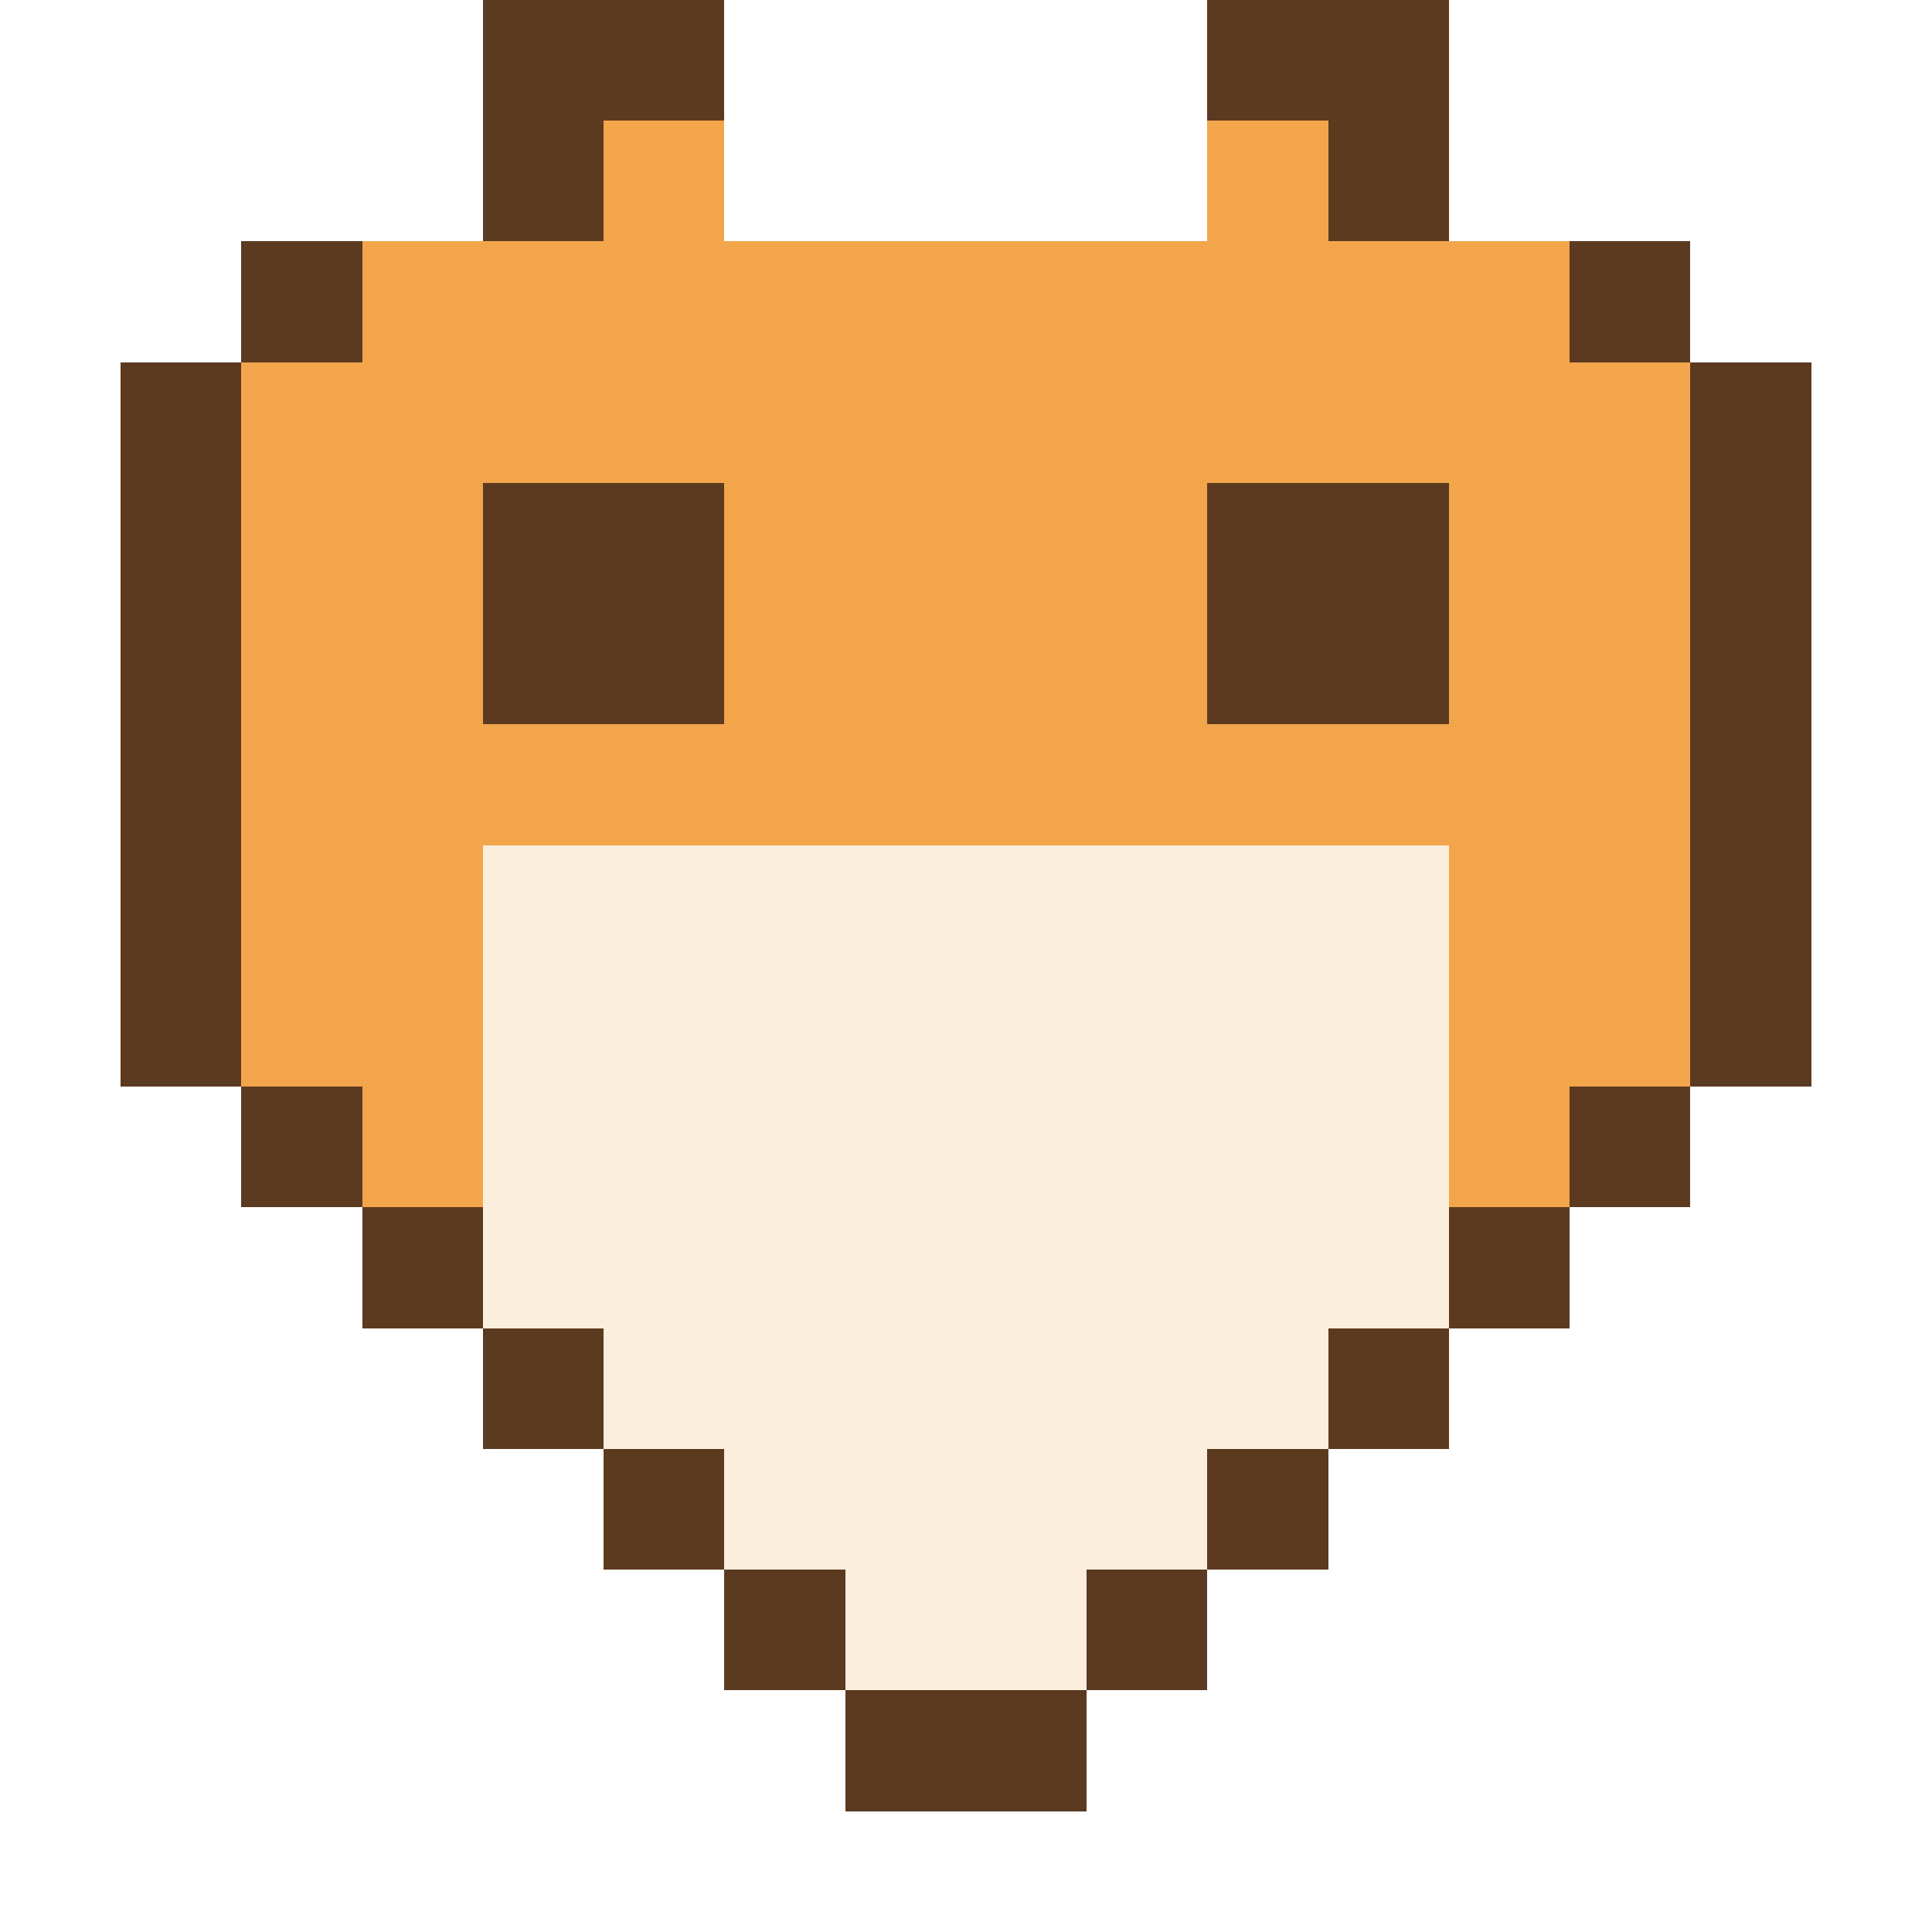
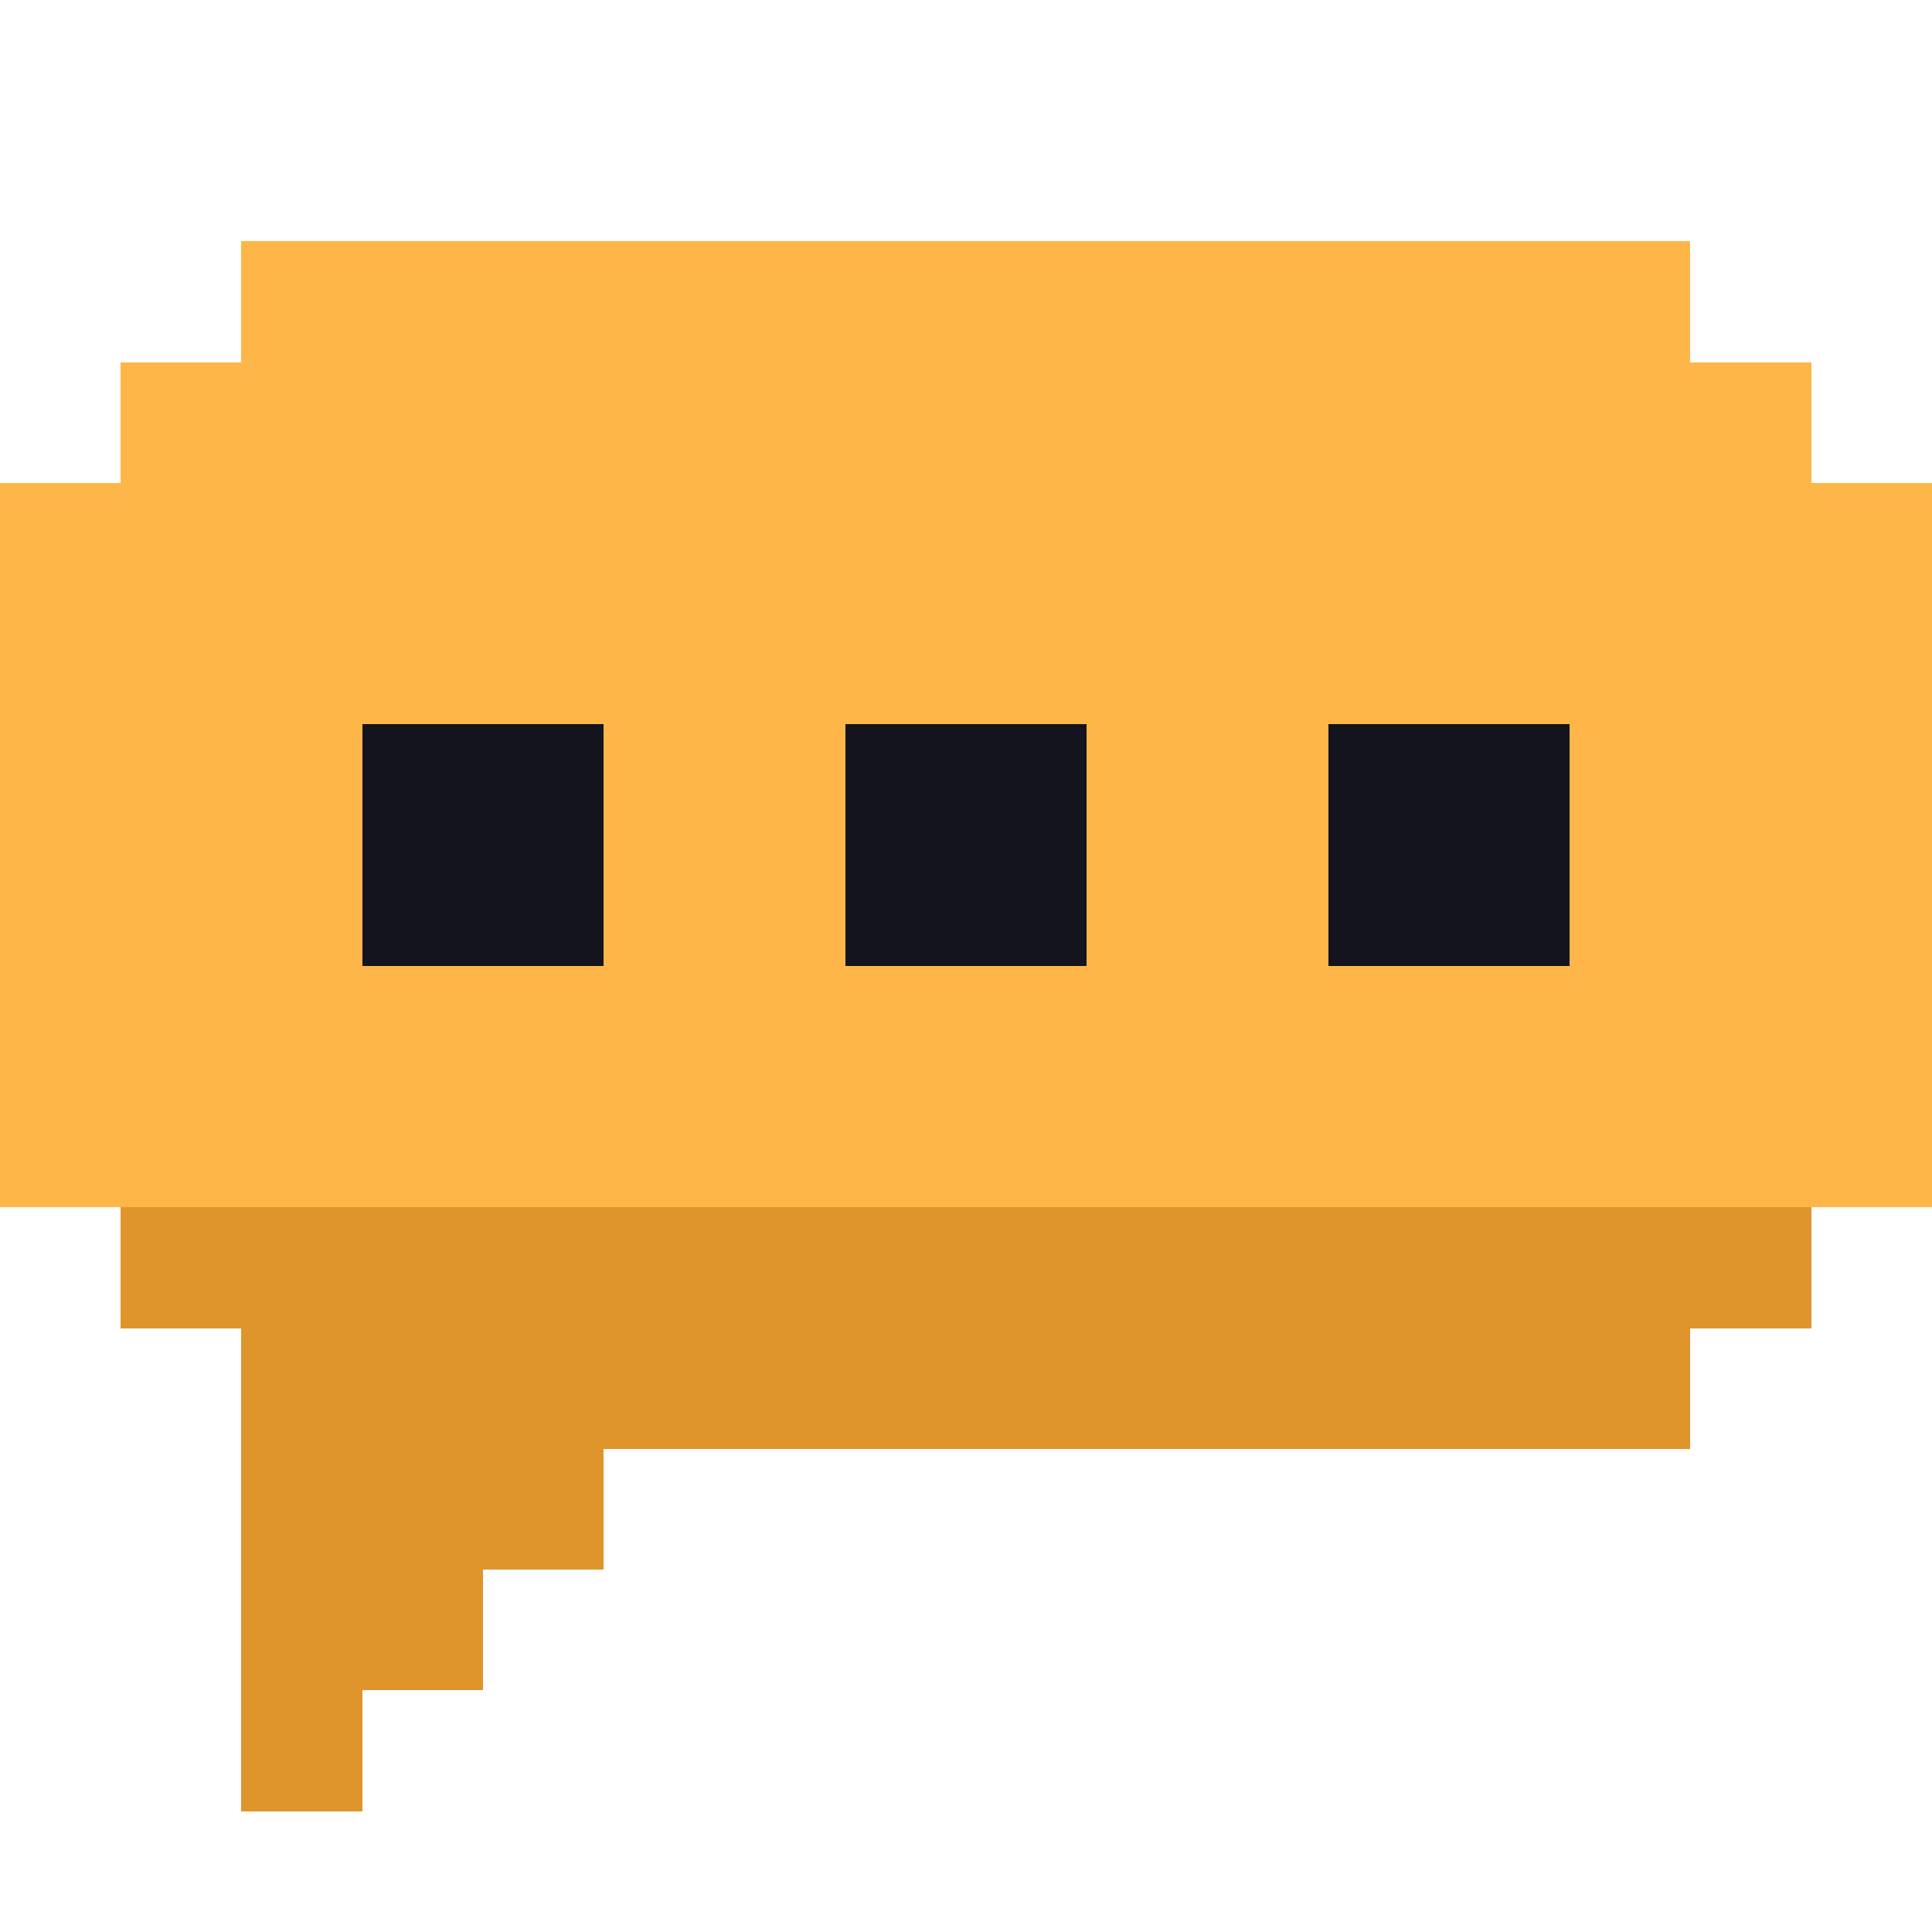
<svg xmlns="http://www.w3.org/2000/svg" viewBox="0 0 16 16" shape-rendering="crispEdges">
-   <rect x="4" y="0" width="2" height="1" fill="#5b3a20" />
-   <rect x="10" y="0" width="2" height="1" fill="#5b3a20" />
-   <rect x="4" y="1" width="1" height="1" fill="#5b3a20" />
-   <rect x="5" y="1" width="1" height="1" fill="#f3a54c" />
-   <rect x="10" y="1" width="1" height="1" fill="#f3a54c" />
-   <rect x="11" y="1" width="1" height="1" fill="#5b3a20" />
-   <rect x="2" y="2" width="1" height="1" fill="#5b3a20" />
-   <rect x="3" y="2" width="10" height="1" fill="#f3a54c" />
-   <rect x="13" y="2" width="1" height="1" fill="#5b3a20" />
-   <rect x="1" y="3" width="1" height="1" fill="#5b3a20" />
-   <rect x="2" y="3" width="12" height="1" fill="#f3a54c" />
-   <rect x="14" y="3" width="1" height="1" fill="#5b3a20" />
-   <rect x="1" y="4" width="1" height="1" fill="#5b3a20" />
-   <rect x="2" y="4" width="2" height="1" fill="#f3a54c" />
-   <rect x="4" y="4" width="2" height="1" fill="#5b3a20" />
-   <rect x="6" y="4" width="4" height="1" fill="#f3a54c" />
-   <rect x="10" y="4" width="2" height="1" fill="#5b3a20" />
-   <rect x="12" y="4" width="2" height="1" fill="#f3a54c" />
-   <rect x="14" y="4" width="1" height="1" fill="#5b3a20" />
-   <rect x="1" y="5" width="1" height="1" fill="#5b3a20" />
-   <rect x="2" y="5" width="2" height="1" fill="#f3a54c" />
-   <rect x="4" y="5" width="2" height="1" fill="#5b3a20" />
-   <rect x="6" y="5" width="4" height="1" fill="#f3a54c" />
-   <rect x="10" y="5" width="2" height="1" fill="#5b3a20" />
-   <rect x="12" y="5" width="2" height="1" fill="#f3a54c" />
-   <rect x="14" y="5" width="1" height="1" fill="#5b3a20" />
-   <rect x="1" y="6" width="1" height="1" fill="#5b3a20" />
-   <rect x="2" y="6" width="12" height="1" fill="#f3a54c" />
-   <rect x="14" y="6" width="1" height="1" fill="#5b3a20" />
-   <rect x="1" y="7" width="1" height="1" fill="#5b3a20" />
-   <rect x="2" y="7" width="2" height="1" fill="#f3a54c" />
-   <rect x="4" y="7" width="8" height="1" fill="#fceedd" />
-   <rect x="12" y="7" width="2" height="1" fill="#f3a54c" />
-   <rect x="14" y="7" width="1" height="1" fill="#5b3a20" />
-   <rect x="1" y="8" width="1" height="1" fill="#5b3a20" />
-   <rect x="2" y="8" width="2" height="1" fill="#f3a54c" />
-   <rect x="4" y="8" width="8" height="1" fill="#fceedd" />
-   <rect x="12" y="8" width="2" height="1" fill="#f3a54c" />
-   <rect x="14" y="8" width="1" height="1" fill="#5b3a20" />
-   <rect x="2" y="9" width="1" height="1" fill="#5b3a20" />
-   <rect x="3" y="9" width="1" height="1" fill="#f3a54c" />
-   <rect x="4" y="9" width="8" height="1" fill="#fceedd" />
-   <rect x="12" y="9" width="1" height="1" fill="#f3a54c" />
-   <rect x="13" y="9" width="1" height="1" fill="#5b3a20" />
-   <rect x="3" y="10" width="1" height="1" fill="#5b3a20" />
-   <rect x="4" y="10" width="8" height="1" fill="#fceedd" />
-   <rect x="12" y="10" width="1" height="1" fill="#5b3a20" />
-   <rect x="4" y="11" width="1" height="1" fill="#5b3a20" />
-   <rect x="5" y="11" width="6" height="1" fill="#fceedd" />
-   <rect x="11" y="11" width="1" height="1" fill="#5b3a20" />
-   <rect x="5" y="12" width="1" height="1" fill="#5b3a20" />
-   <rect x="6" y="12" width="4" height="1" fill="#fceedd" />
-   <rect x="10" y="12" width="1" height="1" fill="#5b3a20" />
-   <rect x="6" y="13" width="1" height="1" fill="#5b3a20" />
-   <rect x="7" y="13" width="2" height="1" fill="#fceedd" />
-   <rect x="9" y="13" width="1" height="1" fill="#5b3a20" />
-   <rect x="7" y="14" width="2" height="1" fill="#5b3a20" />
+   <rect x="2" y="2" width="12" height="1" fill="#ffb648" />
+   <rect x="1" y="3" width="14" height="1" fill="#ffb648" />
+   <rect x="0" y="4" width="16" height="1" fill="#ffb648" />
+   <rect x="0" y="5" width="16" height="1" fill="#ffb648" />
+   <rect x="0" y="6" width="3" height="1" fill="#ffb648" />
+   <rect x="3" y="6" width="2" height="1" fill="#14141f" />
+   <rect x="5" y="6" width="2" height="1" fill="#ffb648" />
+   <rect x="7" y="6" width="2" height="1" fill="#14141f" />
+   <rect x="9" y="6" width="2" height="1" fill="#ffb648" />
+   <rect x="11" y="6" width="2" height="1" fill="#14141f" />
+   <rect x="13" y="6" width="3" height="1" fill="#ffb648" />
+   <rect x="0" y="7" width="3" height="1" fill="#ffb648" />
+   <rect x="3" y="7" width="2" height="1" fill="#14141f" />
+   <rect x="5" y="7" width="2" height="1" fill="#ffb648" />
+   <rect x="7" y="7" width="2" height="1" fill="#14141f" />
+   <rect x="9" y="7" width="2" height="1" fill="#ffb648" />
+   <rect x="11" y="7" width="2" height="1" fill="#14141f" />
+   <rect x="13" y="7" width="3" height="1" fill="#ffb648" />
+   <rect x="0" y="8" width="16" height="1" fill="#ffb648" />
+   <rect x="0" y="9" width="16" height="1" fill="#ffb648" />
+   <rect x="1" y="10" width="14" height="1" fill="#e0952c" />
+   <rect x="2" y="11" width="12" height="1" fill="#e0952c" />
+   <rect x="2" y="12" width="3" height="1" fill="#e0952c" />
+   <rect x="2" y="13" width="2" height="1" fill="#e0952c" />
+   <rect x="2" y="14" width="1" height="1" fill="#e0952c" />
</svg>
